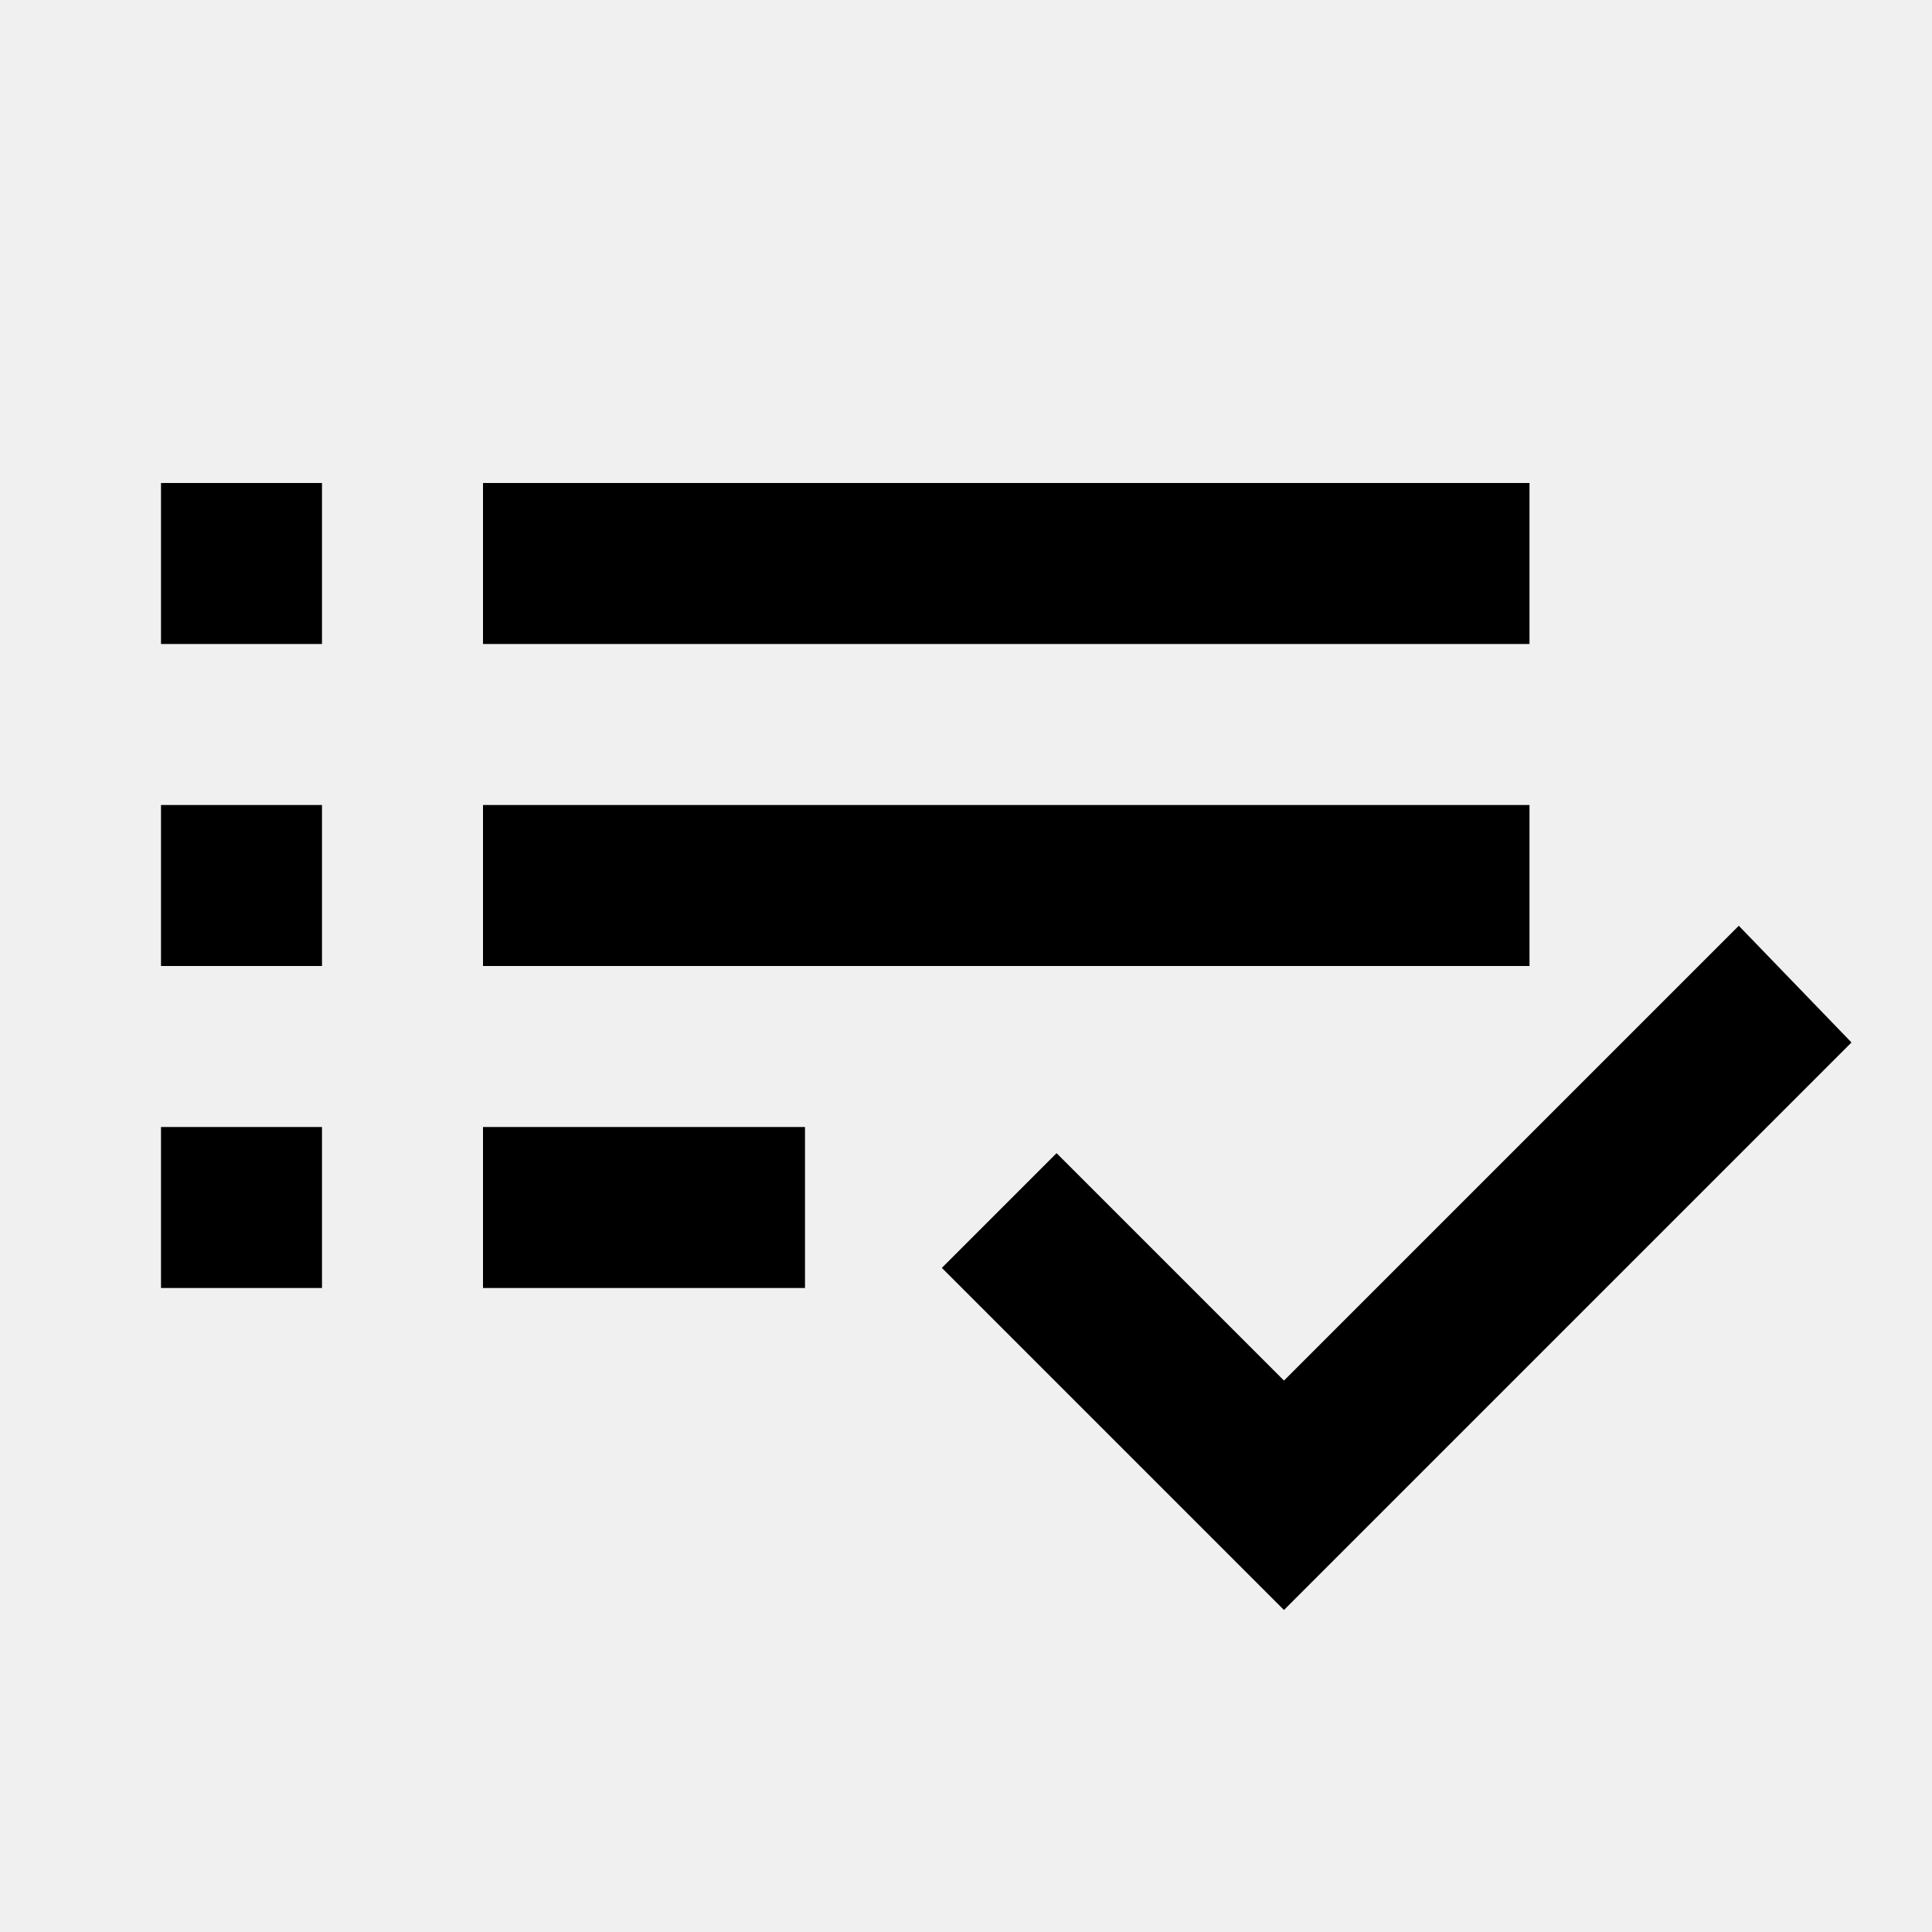
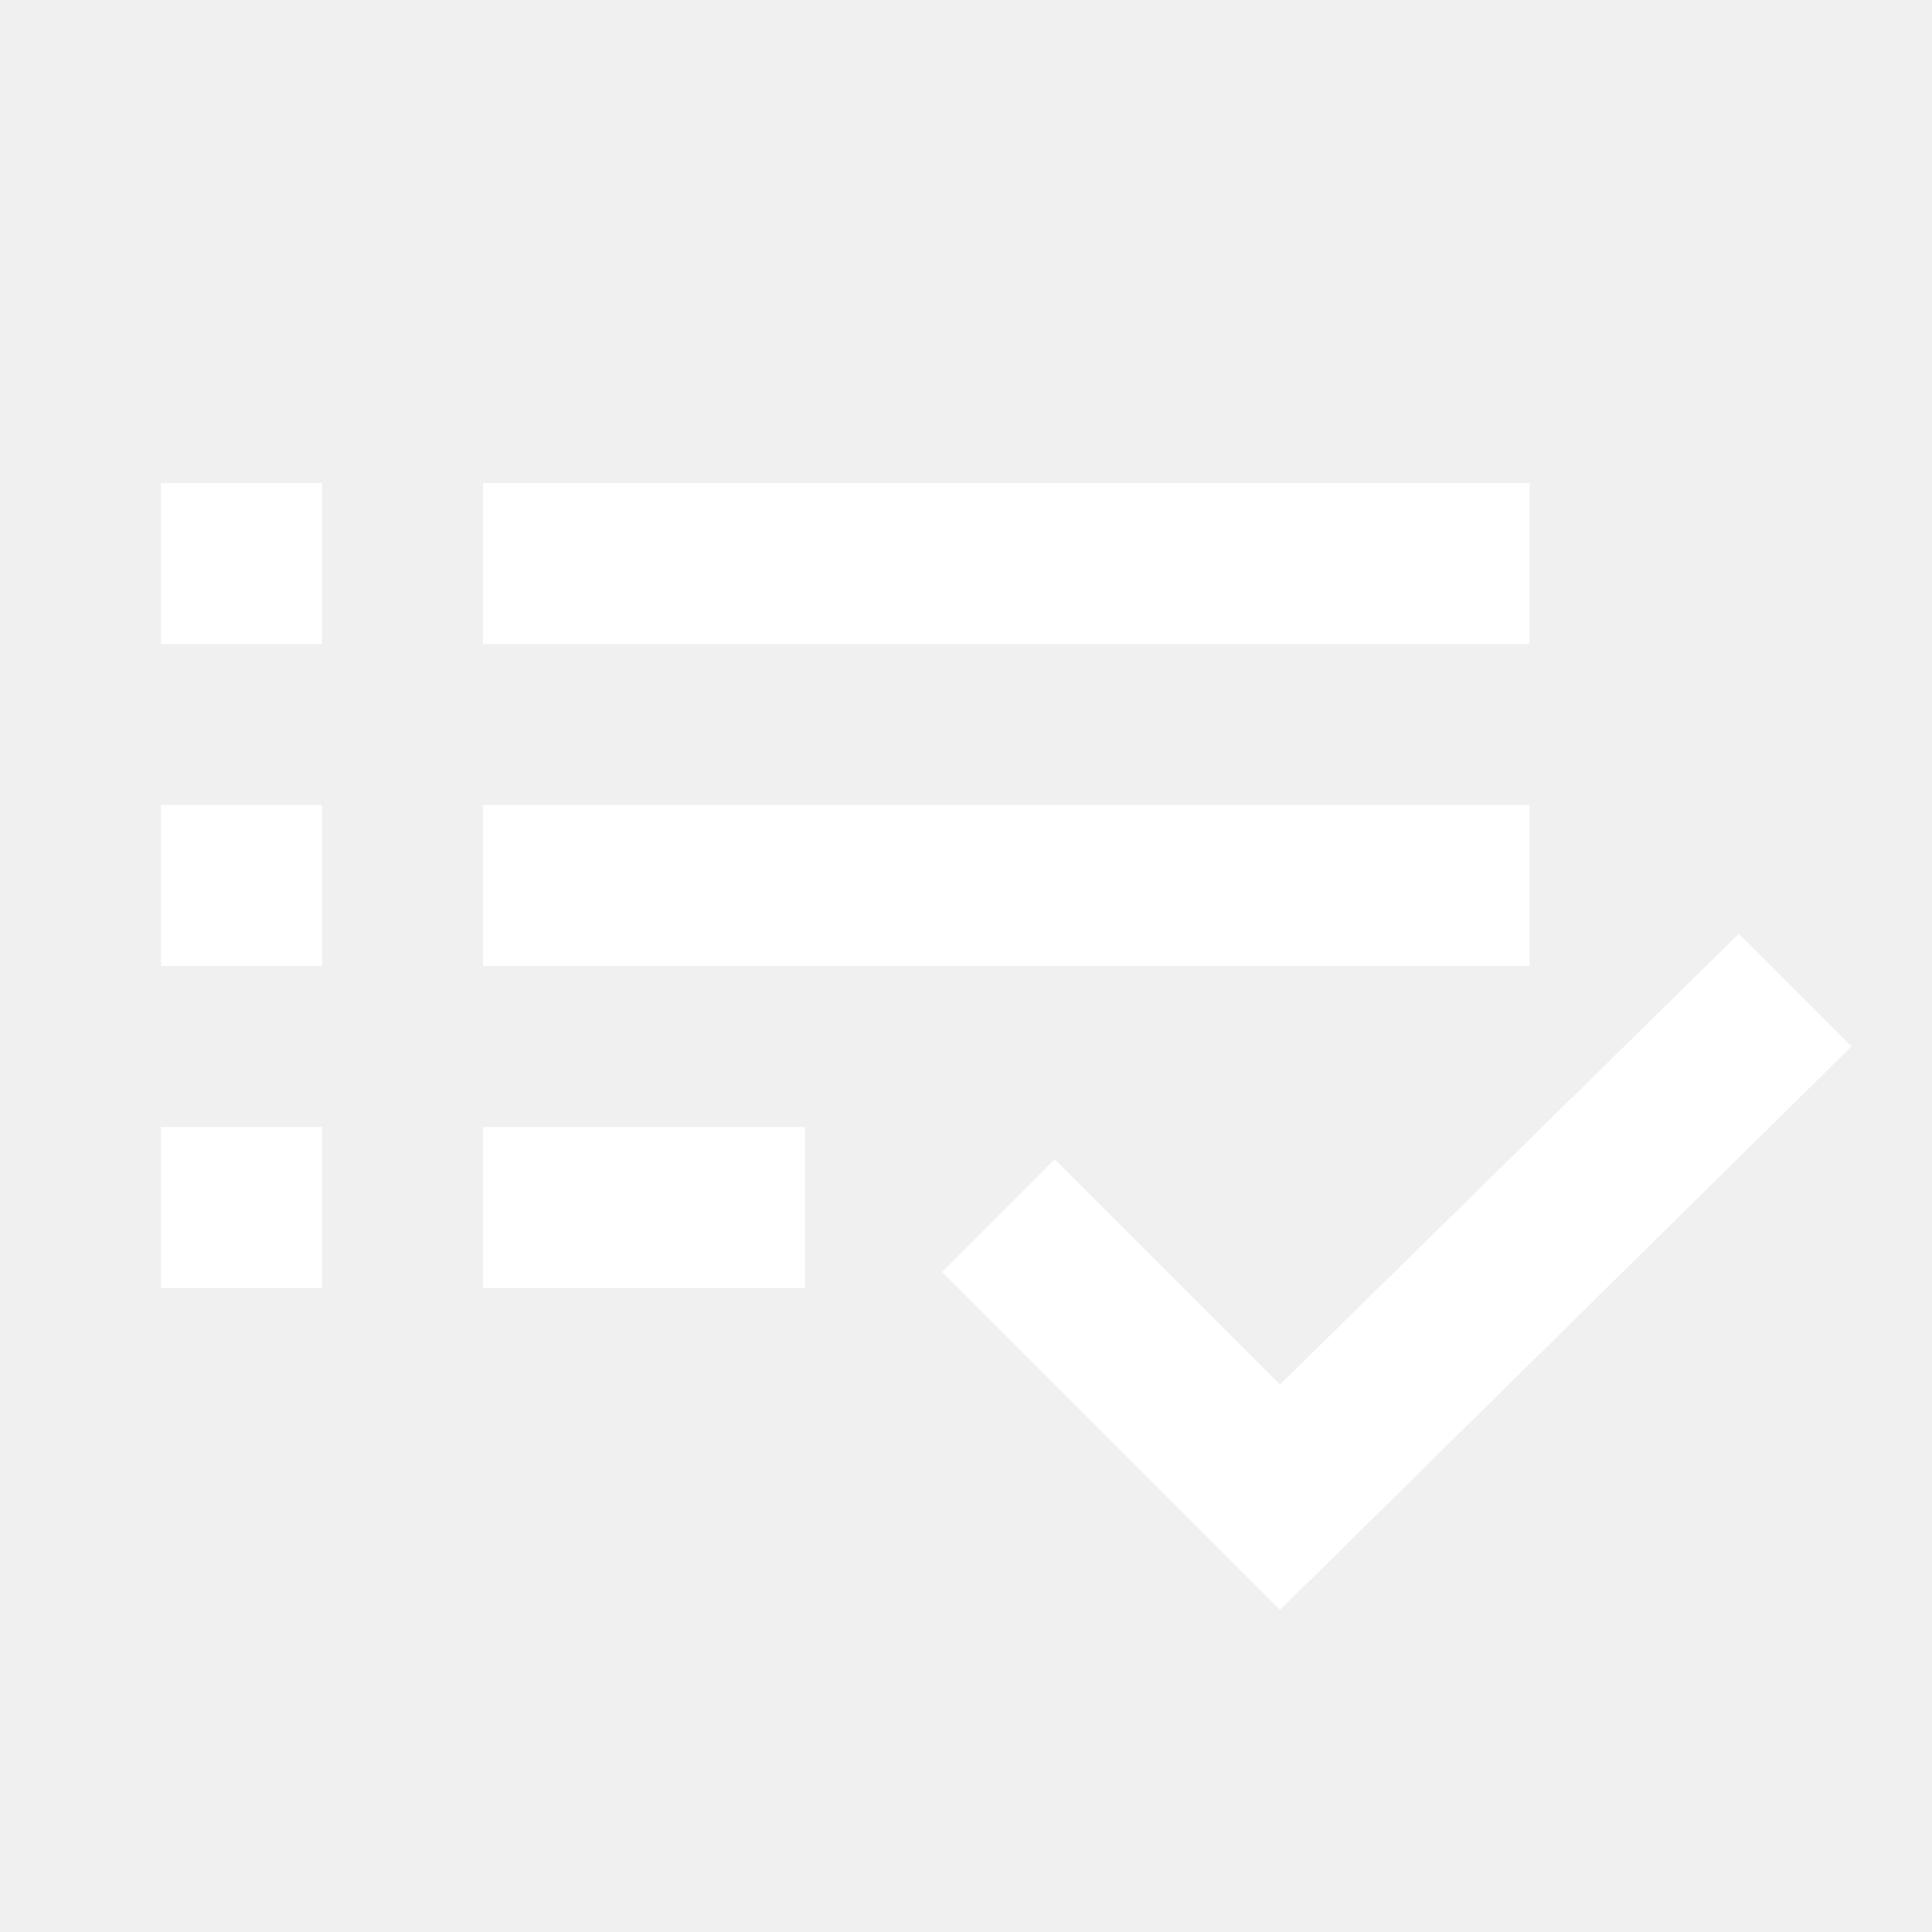
- <svg xmlns="http://www.w3.org/2000/svg" height="24" viewBox="0 -960 960 960" width="24">
-   <path d="M80-320v-80h80v80H80Zm0-160v-80h80v80H80Zm0-160v-80h80v80H80Zm160 320v-80h160v80H240Zm0-160v-80h520v80H240Zm0-160v-80h520v80H240Zm398 480L468-330l57-57 113 113 226-226 56 58-282 282Z" />
+ <svg xmlns="http://www.w3.org/2000/svg" version="1.1" id="Layer_1" x="0px" y="0px" viewBox="0 0 24 24" style="enable-background:new 0 0 24 24;" xml:space="preserve">
+   <style type="text/css">
+ 	.st0{fill:#FFFFFF;}
+ </style>
+   <path class="st0" d="M2,16v-2h2v2H2z M2,12v-2h2v2H2z M2,8V6h2v2H2z M6,16v-2h4v2H6z M6,12v-2h13v2H6z M6,8V6h13v2H6z M15.9,20  l-4.2-4.2l1.4-1.4l2.8,2.8l5.7-5.6l1.4,1.4L15.9,20z" />
</svg>
